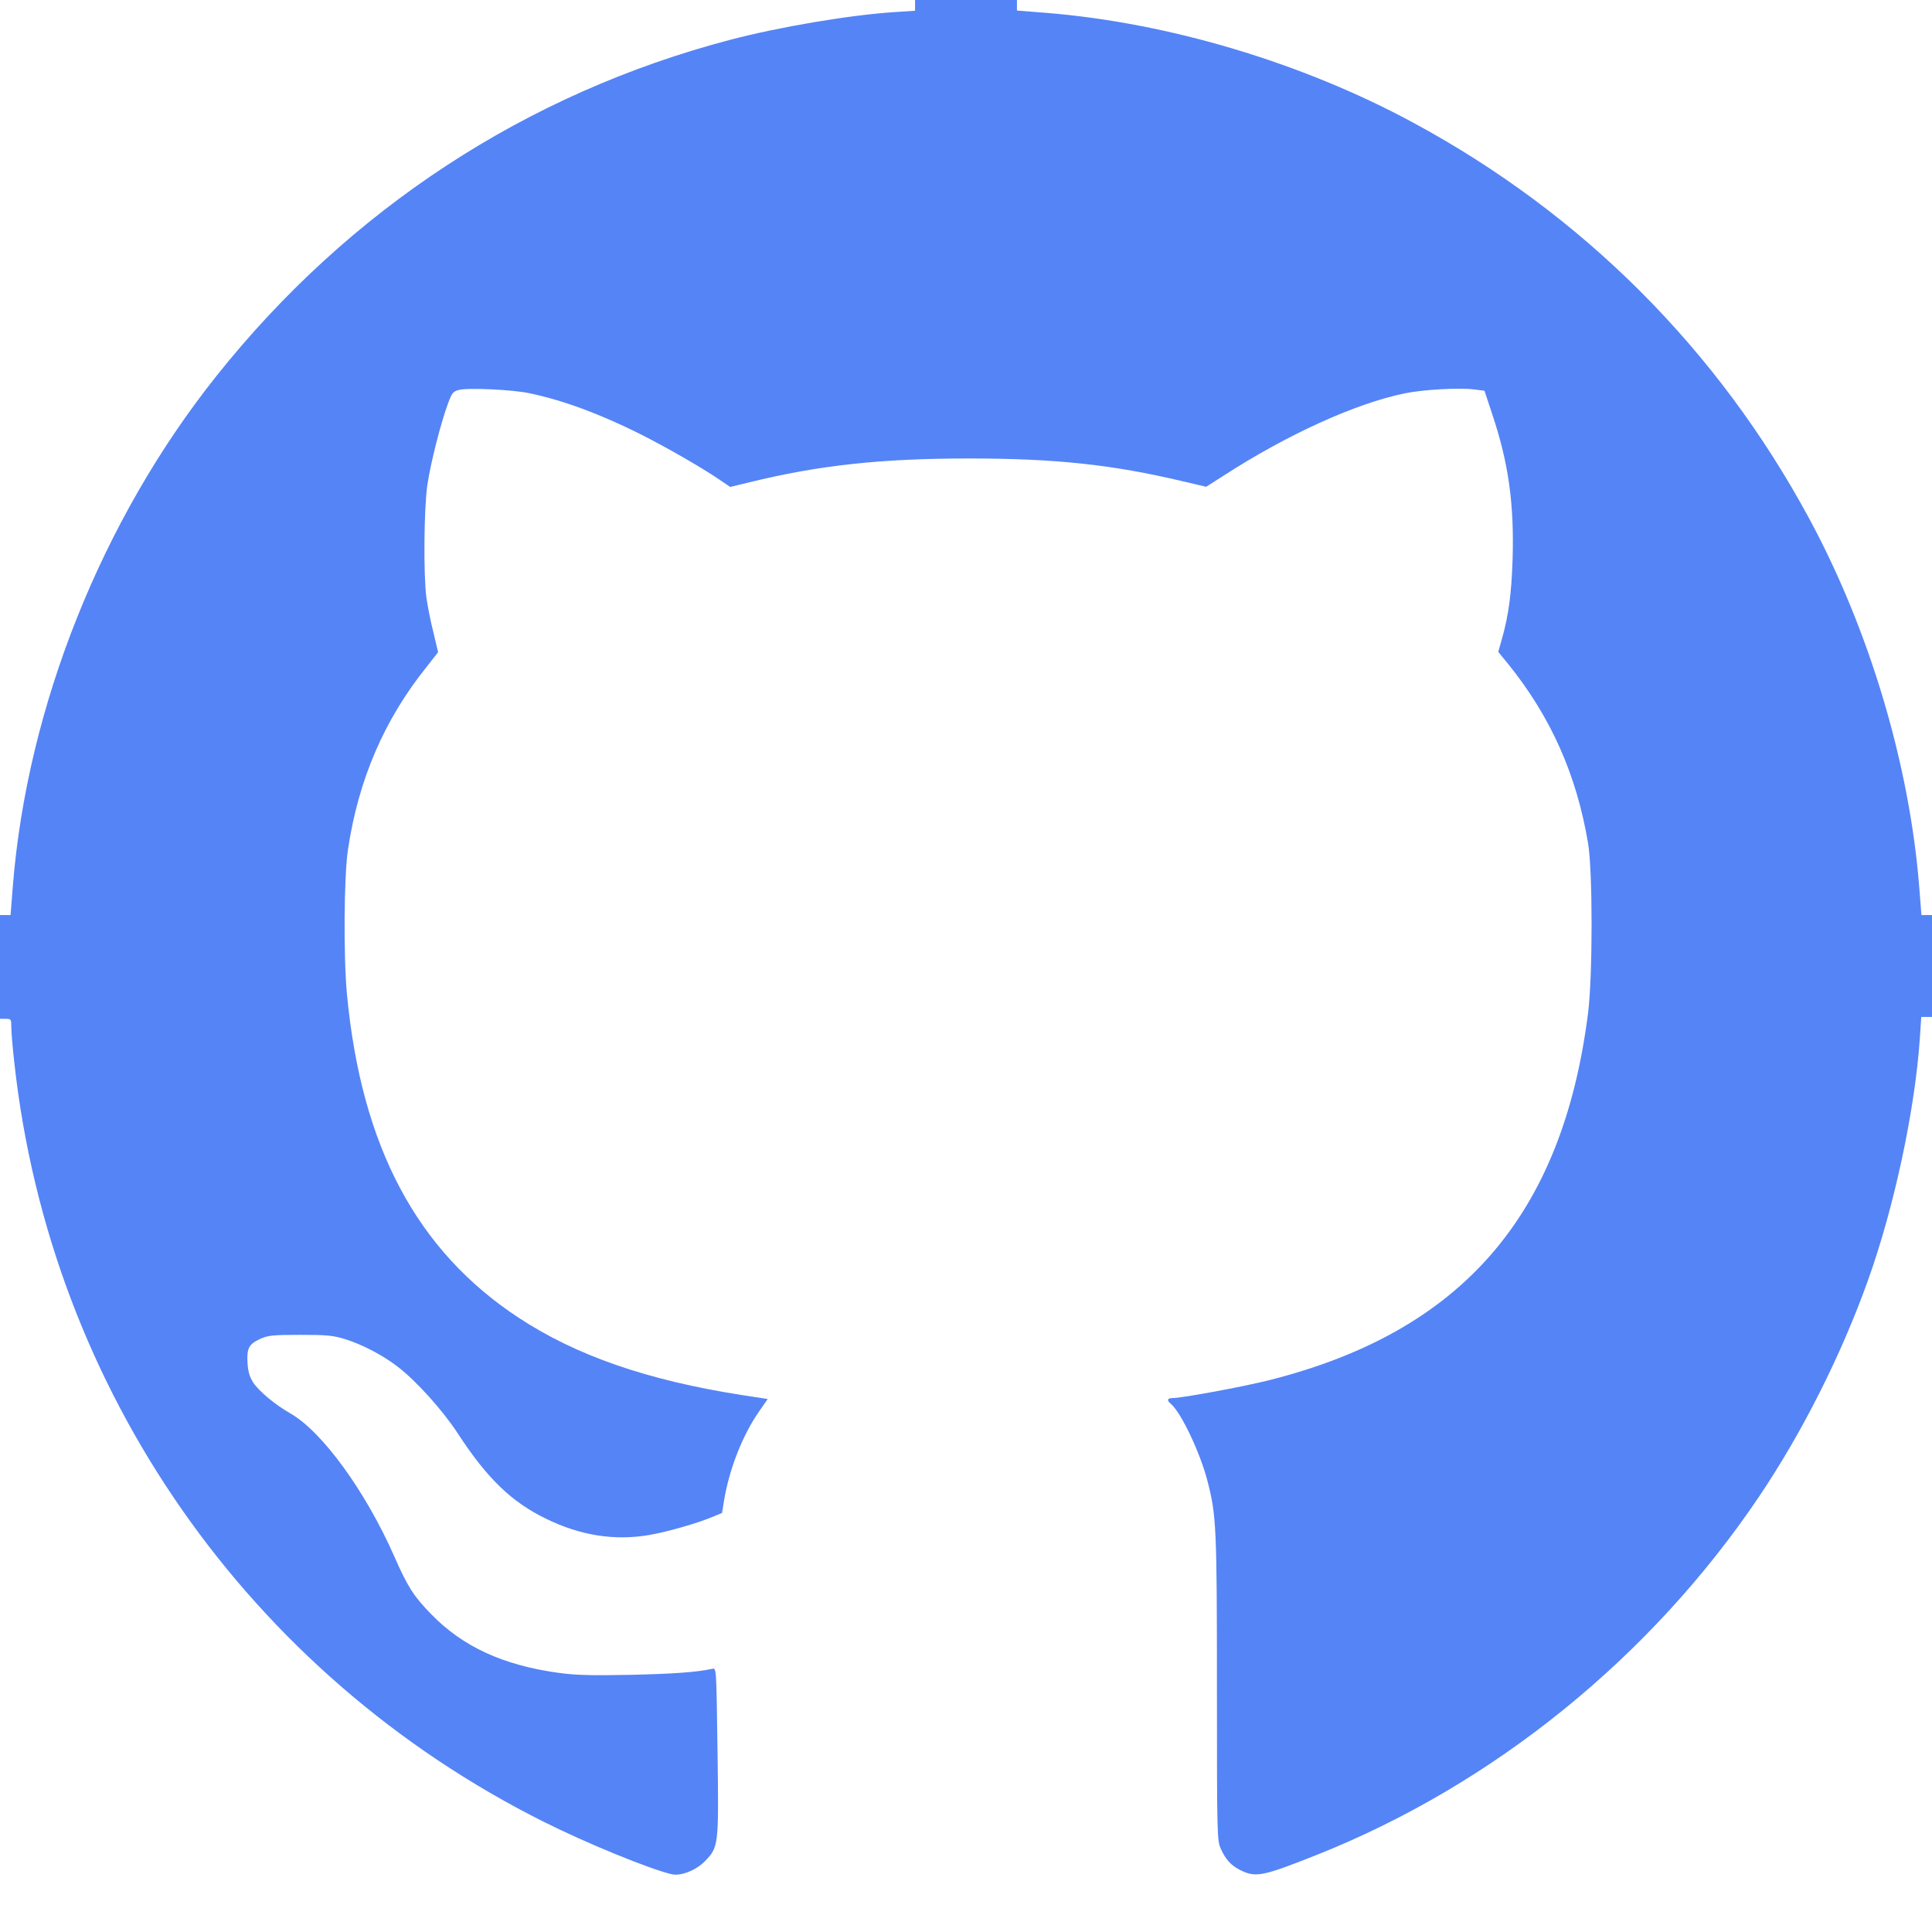
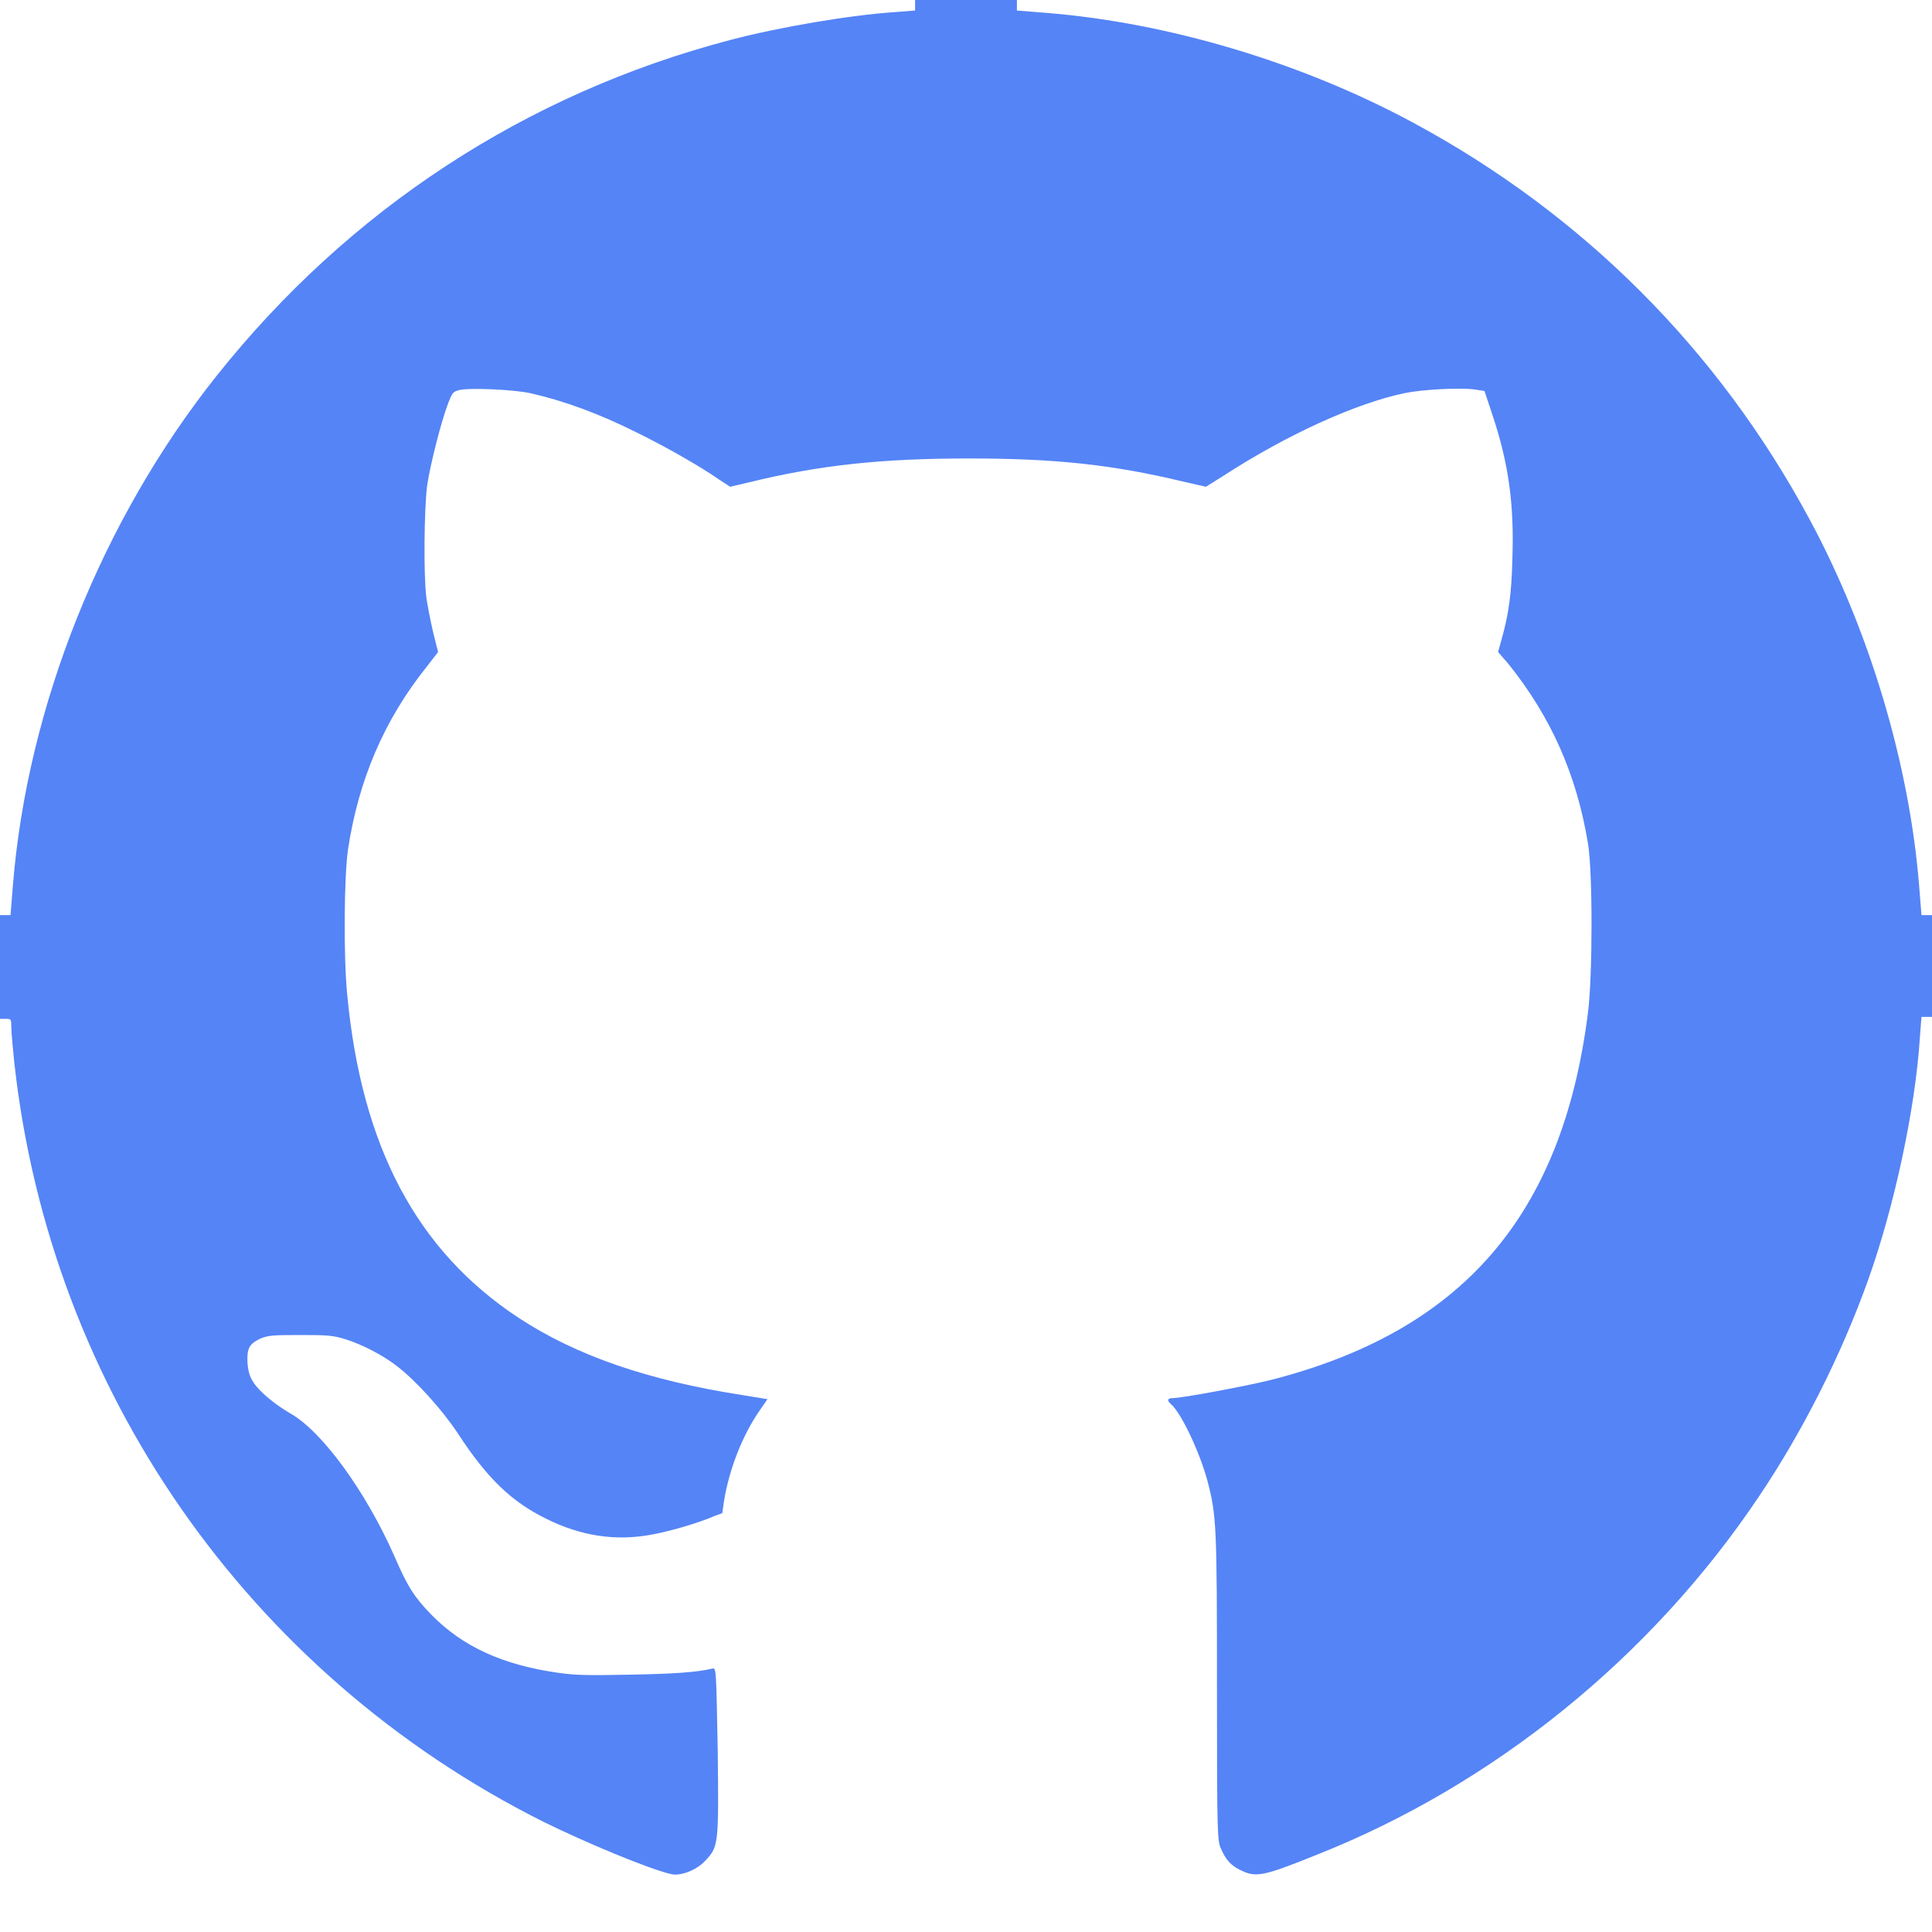
- <svg xmlns="http://www.w3.org/2000/svg" version="1.0" width="1024pt" height="1024pt" viewBox="0 0 1024 1024" preserveAspectRatio="xMidYMid meet">
-   <g transform="translate(0,1024) scale(0.1,-0.1)" fill="#5584F6" stroke="none">
-     <path d="M4850 10211 l0 -28 -107 -7 c-237 -15 -614 -79 -873 -147 -1081 -284 -2020 -899 -2723 -1782 -608 -763 -1003 -1753 -1079 -2704 l-12 -153 -28 0 -28 0 0 -275 0 -275 30 0 c29 0 30 -2 30 -45 0 -25 7 -110 16 -188 190 -1731 1241 -3239 2804 -4022 227 -114 564 -252 681 -279 48 -11 130 22 176 70 72 75 73 81 66 584 -6 439 -6 440 -27 435 -84 -18 -207 -27 -436 -32 -213 -4 -288 -2 -383 11 -293 41 -505 139 -672 311 -92 94 -125 146 -194 303 -152 346 -383 664 -551 760 -81 46 -166 117 -197 163 -20 31 -28 57 -31 104 -5 78 7 101 66 128 42 19 65 22 212 22 145 0 174 -3 240 -23 90 -28 201 -86 278 -146 98 -75 237 -229 318 -353 156 -239 285 -364 469 -453 182 -89 362 -117 545 -86 99 17 262 64 341 98 l46 19 11 68 c28 167 98 345 186 471 l45 65 -137 21 c-500 78 -879 209 -1185 411 -539 355 -832 908 -908 1713 -19 201 -16 622 5 765 55 371 191 688 416 969 l62 79 -25 106 c-15 58 -31 141 -37 184 -16 120 -13 471 5 596 17 116 71 328 109 431 21 57 27 65 57 73 48 13 289 2 379 -18 178 -38 367 -108 580 -214 139 -70 321 -174 423 -243 l57 -39 103 25 c367 90 697 126 1162 126 457 0 759 -32 1134 -121 l124 -29 91 58 c340 220 702 384 961 437 95 20 289 31 367 21 l56 -7 42 -127 c86 -257 116 -475 107 -767 -6 -181 -20 -291 -56 -420 l-20 -70 54 -66 c224 -278 361 -584 422 -948 25 -148 25 -702 0 -901 -136 -1073 -670 -1688 -1689 -1945 -139 -35 -463 -95 -513 -95 -28 0 -32 -12 -10 -30 55 -46 156 -259 195 -410 47 -183 50 -245 50 -1100 0 -788 1 -806 21 -850 25 -55 53 -86 99 -110 85 -43 117 -37 405 77 940 373 1776 1050 2350 1903 229 341 433 746 575 1142 140 390 251 910 276 1291 l7 107 28 0 29 0 0 270 0 270 -28 0 -28 0 -12 153 c-52 647 -264 1358 -582 1947 -484 897 -1203 1616 -2100 2100 -590 319 -1299 530 -1947 582 l-153 12 0 28 0 28 -270 0 -270 0 0 -29z" />
+ <svg xmlns="http://www.w3.org/2000/svg" width="20pt" height="20pt" viewBox="0 0 20 20" version="1.1">
+   <g id="surface1">
+     <path style=" stroke:none;fill-rule:nonzero;fill:rgb(33.333%,51.765%,96.471%);fill-opacity:1;" d="M 9.473 0.055 L 9.473 0.109 L 9.266 0.125 C 8.801 0.156 8.062 0.281 7.559 0.414 C 5.445 0.969 3.613 2.168 2.242 3.891 C 1.055 5.383 0.281 7.316 0.133 9.172 L 0.109 9.473 L 0 9.473 L 0 10.547 L 0.059 10.547 C 0.117 10.547 0.117 10.551 0.117 10.633 C 0.117 10.684 0.133 10.852 0.148 11 C 0.52 14.383 2.57 17.328 5.625 18.859 C 6.07 19.078 6.727 19.352 6.953 19.402 C 7.047 19.422 7.211 19.359 7.297 19.266 C 7.438 19.117 7.441 19.109 7.43 18.125 C 7.414 17.266 7.414 17.266 7.375 17.273 C 7.211 17.312 6.969 17.328 6.523 17.336 C 6.109 17.344 5.961 17.344 5.773 17.316 C 5.203 17.234 4.789 17.047 4.461 16.711 C 4.281 16.523 4.219 16.422 4.086 16.117 C 3.789 15.441 3.336 14.82 3.008 14.633 C 2.852 14.543 2.684 14.406 2.625 14.312 C 2.586 14.254 2.57 14.203 2.562 14.109 C 2.555 13.961 2.578 13.914 2.691 13.859 C 2.773 13.824 2.82 13.82 3.105 13.82 C 3.391 13.82 3.445 13.824 3.574 13.863 C 3.75 13.918 3.969 14.031 4.117 14.148 C 4.309 14.297 4.578 14.594 4.738 14.836 C 5.043 15.305 5.297 15.547 5.656 15.723 C 6.008 15.898 6.359 15.953 6.719 15.891 C 6.914 15.859 7.23 15.766 7.383 15.699 L 7.477 15.664 L 7.496 15.531 C 7.551 15.203 7.688 14.855 7.859 14.609 L 7.945 14.484 L 7.68 14.441 C 6.703 14.289 5.961 14.031 5.367 13.641 C 4.312 12.945 3.742 11.867 3.594 10.293 C 3.555 9.898 3.562 9.078 3.602 8.797 C 3.711 8.074 3.977 7.453 4.414 6.906 L 4.535 6.75 L 4.484 6.547 C 4.457 6.43 4.426 6.27 4.414 6.188 C 4.383 5.953 4.391 5.266 4.422 5.023 C 4.457 4.797 4.562 4.383 4.637 4.18 C 4.68 4.07 4.688 4.055 4.75 4.039 C 4.844 4.012 5.312 4.031 5.488 4.07 C 5.836 4.148 6.203 4.281 6.621 4.492 C 6.891 4.625 7.25 4.828 7.445 4.965 L 7.559 5.039 L 7.758 4.992 C 8.477 4.816 9.121 4.746 10.031 4.746 C 10.922 4.746 11.512 4.809 12.242 4.984 L 12.484 5.039 L 12.664 4.926 C 13.328 4.496 14.035 4.176 14.539 4.07 C 14.727 4.031 15.105 4.012 15.258 4.031 L 15.367 4.047 L 15.449 4.293 C 15.617 4.797 15.676 5.219 15.656 5.789 C 15.648 6.145 15.617 6.359 15.547 6.609 L 15.508 6.75 L 15.617 6.875 C 16.055 7.422 16.32 8.016 16.438 8.727 C 16.488 9.016 16.488 10.102 16.438 10.488 C 16.172 12.586 15.133 13.785 13.141 14.289 C 12.867 14.355 12.234 14.473 12.141 14.473 C 12.086 14.473 12.078 14.496 12.117 14.531 C 12.227 14.621 12.422 15.039 12.5 15.332 C 12.594 15.688 12.598 15.812 12.598 17.48 C 12.598 19.02 12.602 19.055 12.641 19.141 C 12.688 19.25 12.742 19.309 12.832 19.355 C 13 19.438 13.062 19.43 13.625 19.203 C 15.461 18.477 17.094 17.156 18.211 15.488 C 18.66 14.82 19.059 14.031 19.336 13.258 C 19.609 12.496 19.828 11.48 19.875 10.734 L 19.891 10.527 L 20 10.527 L 20 9.473 L 19.891 9.473 L 19.867 9.172 C 19.766 7.91 19.352 6.523 18.73 5.371 C 17.785 3.617 16.383 2.215 14.629 1.27 C 13.477 0.648 12.094 0.234 10.828 0.133 L 10.527 0.109 L 10.527 0 L 9.473 0 Z M 9.473 0.055 " />
  </g>
</svg>
